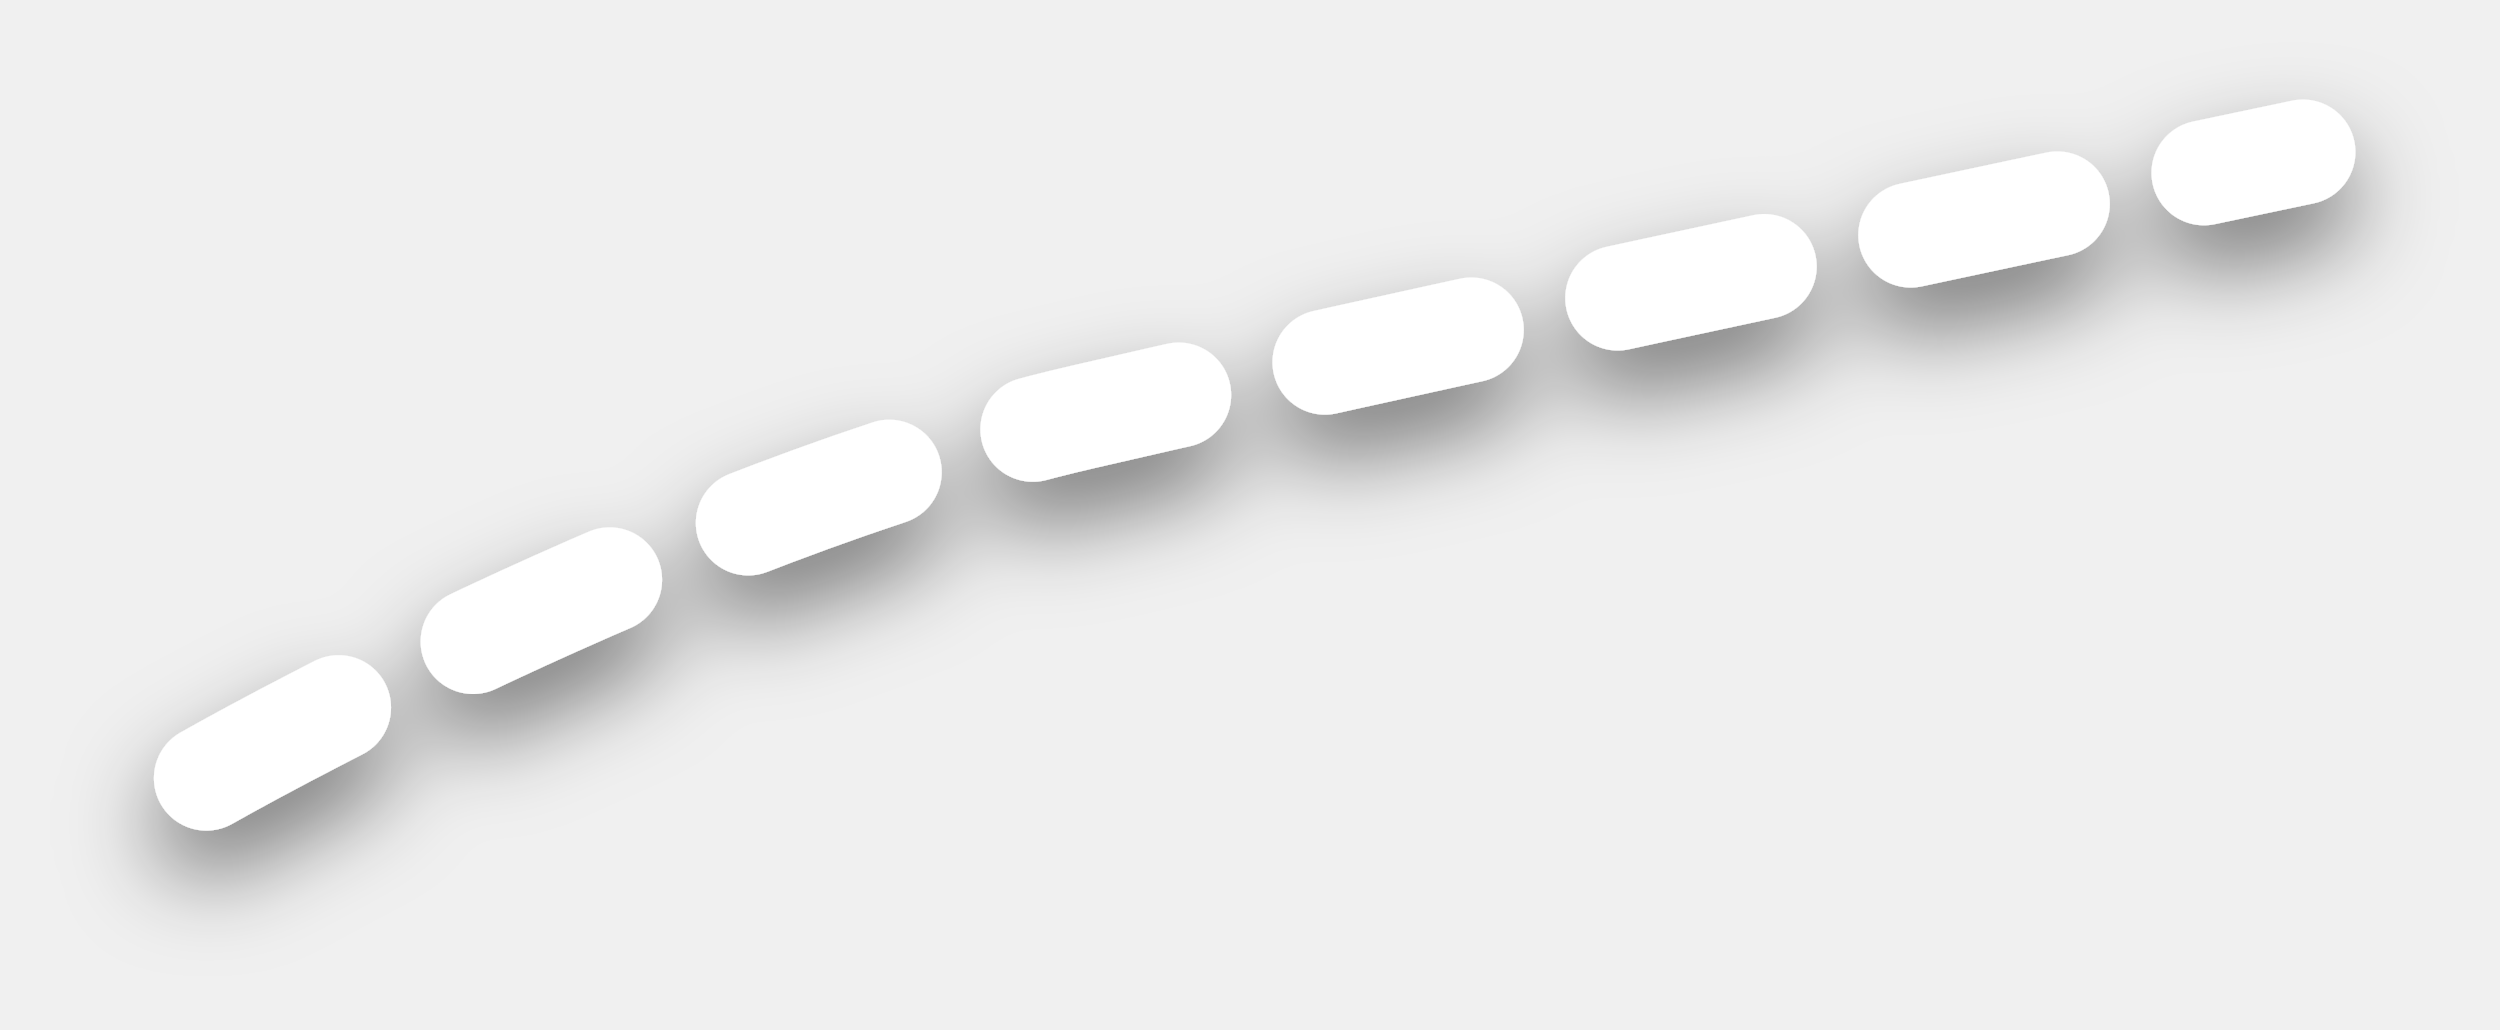
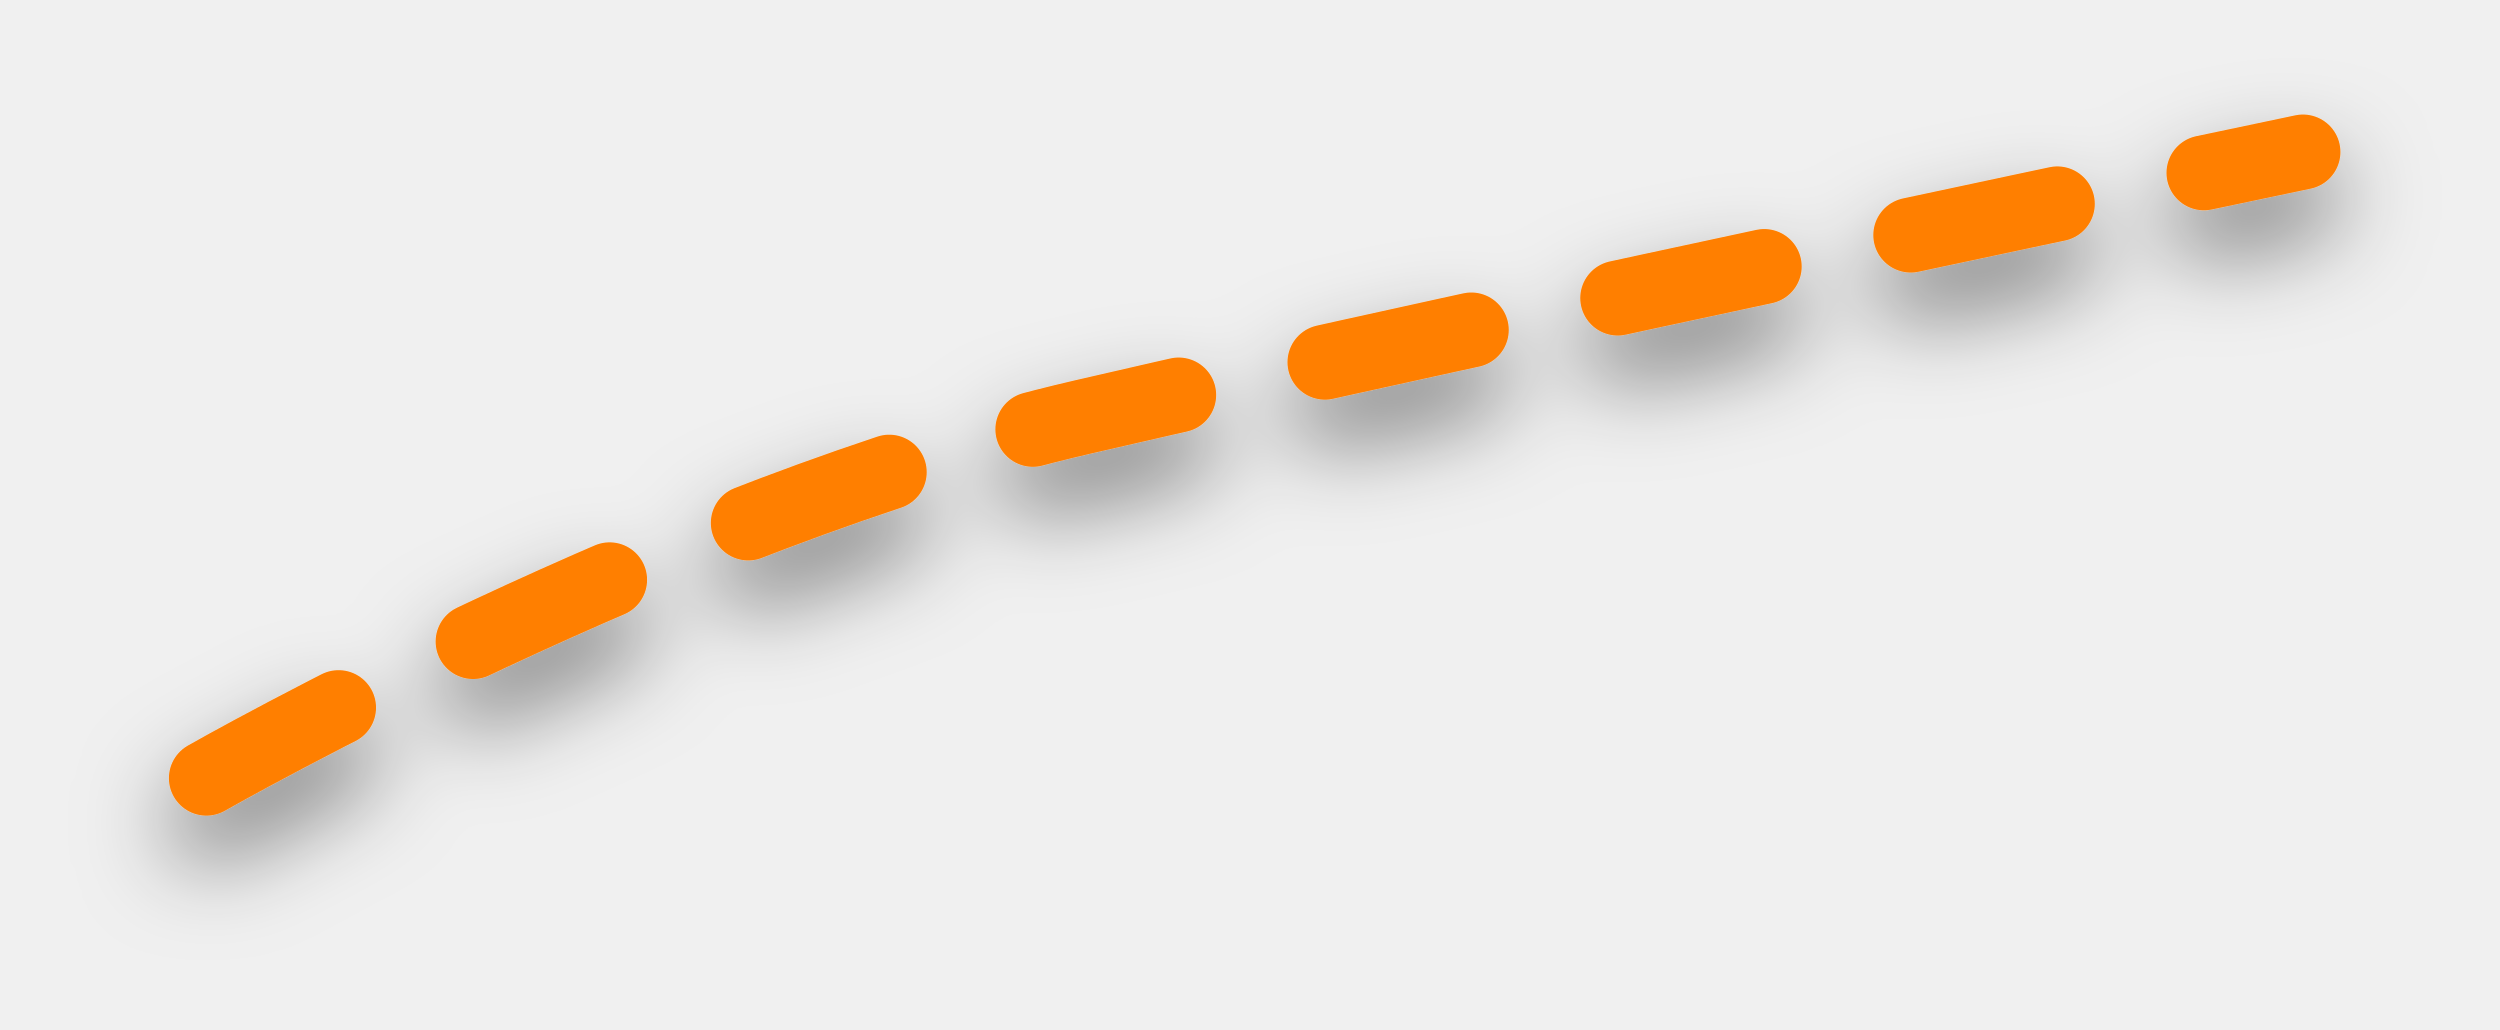
<svg xmlns="http://www.w3.org/2000/svg" width="166.819" height="68.699" viewBox="0 0 166.819 68.699">
  <defs>
    <filter id="Path_401" x="0" y="0" width="166.819" height="68.699" filterUnits="userSpaceOnUse">
      <feOffset dy="3" input="SourceAlpha" />
      <feGaussianBlur stdDeviation="3" result="blur" />
      <feFlood flood-opacity="0.502" />
      <feComposite operator="in" in2="blur" />
      <feComposite in="SourceGraphic" />
    </filter>
  </defs>
  <g transform="matrix(1, 0, 0, 1, 0, 0)" filter="url(#Path_401)">
-     <path id="Path_401-2" data-name="Path 401" d="M659,4148.724s31.07-17.735,58.479-24.1,81.422-17.682,81.422-17.682" transform="translate(-645.23 -4096.8)" fill="none" stroke="#fff" stroke-linecap="round" stroke-width="7" stroke-dasharray="10 10" />
+     <path id="Path_401-2" data-name="Path 401" d="M659,4148.724s31.07-17.735,58.479-24.1,81.422-17.682,81.422-17.682" transform="translate(-645.23 -4096.8)" fill="none" stroke="#FF7F00" stroke-linecap="round" stroke-width="5" stroke-dasharray="10 10" />
  </g>
</svg>
